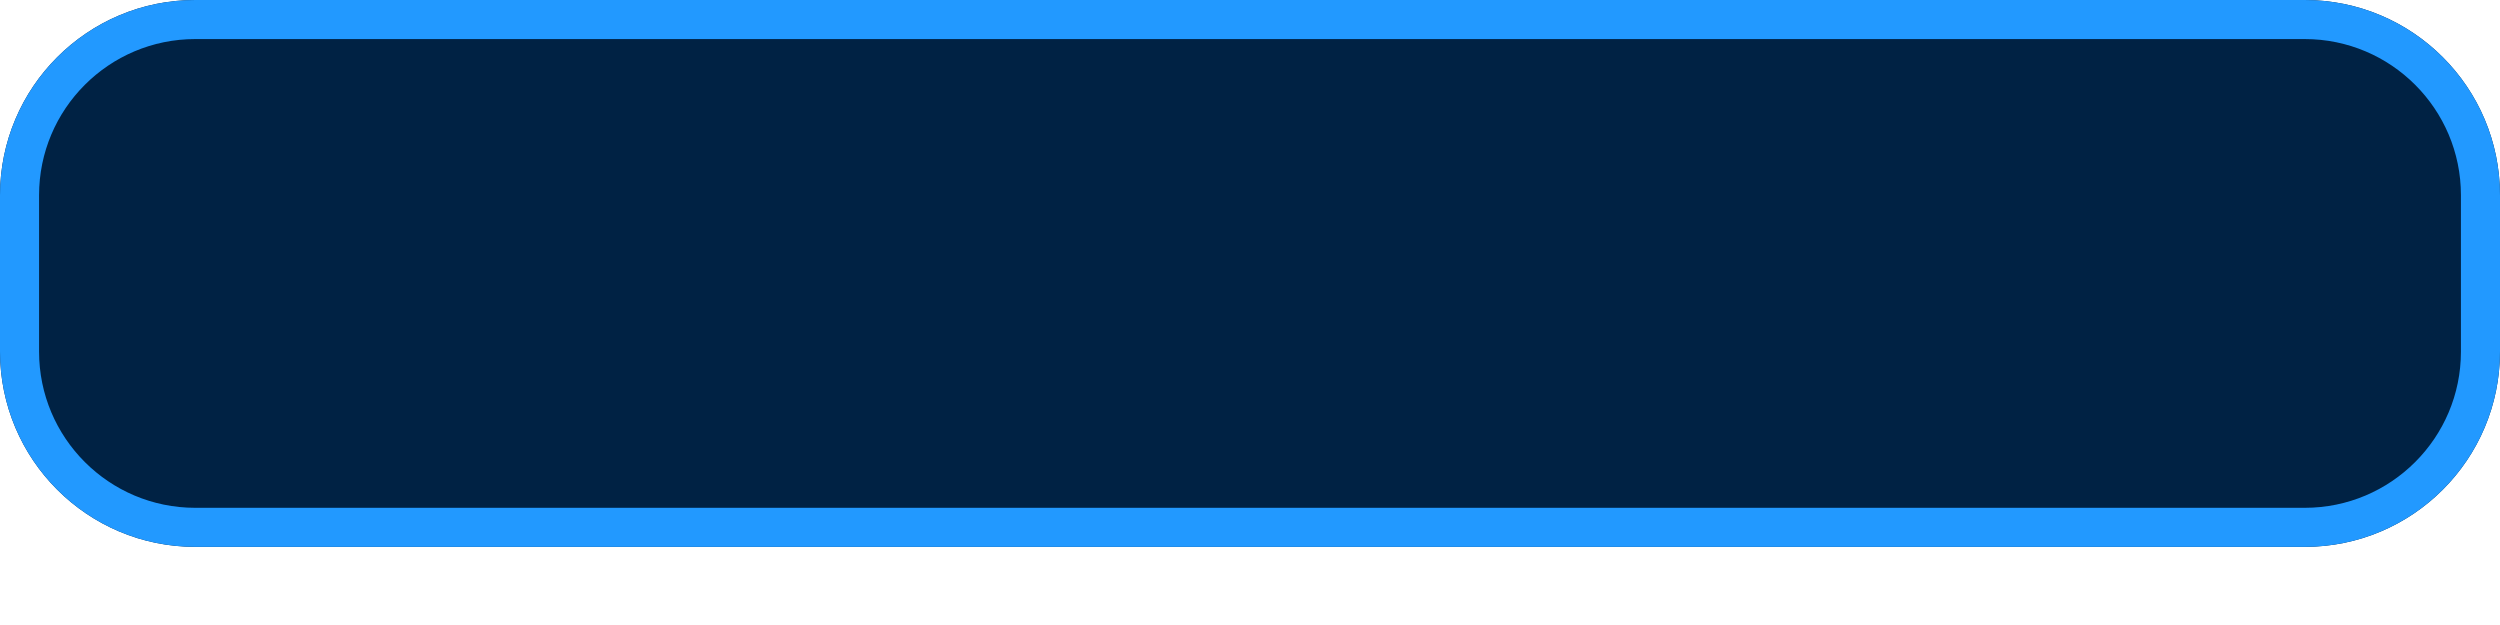
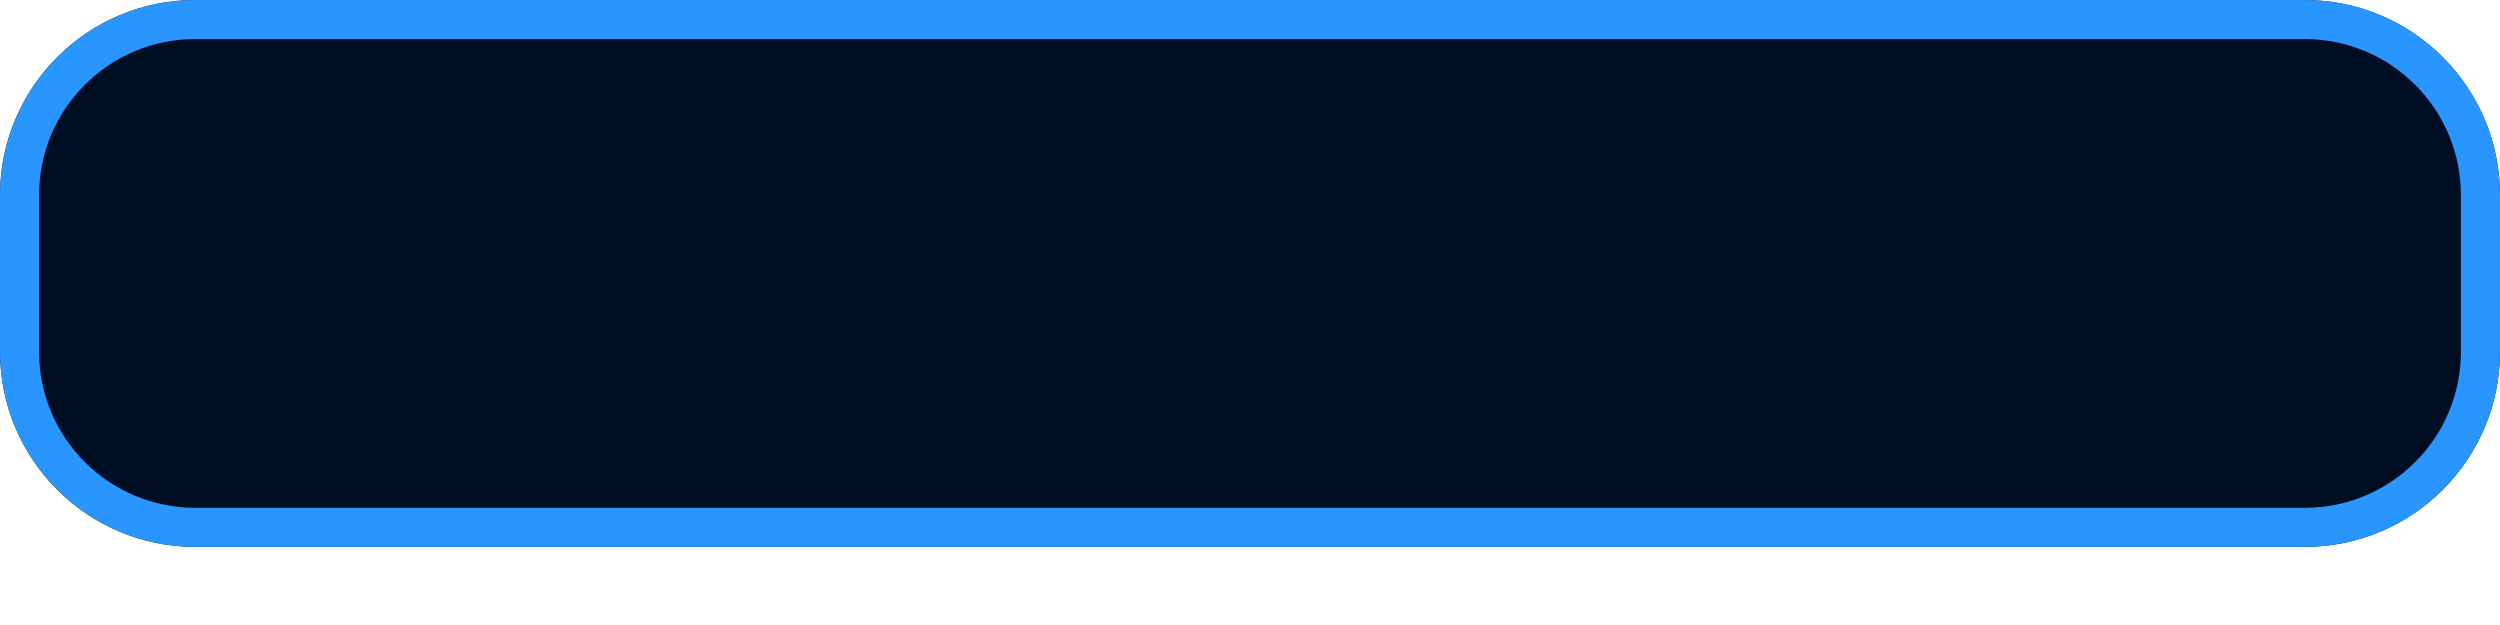
<svg xmlns="http://www.w3.org/2000/svg" width="128" height="32" viewBox="0 0 128 32">
-   <path d="M10,0 H118 A10,10 0 0 1 128,10 V18 A10,10 0 0 1 118,28 H10 A10,10 0 0 1 0,18 V10 A10,10 0 0 1 10,0 Z" fill="#002244" />
-   <rect x="1" y="1" width="126" height="26" rx="9" fill="none" stroke="#2299ff" stroke-width="2" />
+   <path d="M10,0 H118 A10,10 0 0 1 128,10 V18 A10,10 0 0 1 118,28 H10 A10,10 0 0 1 0,18 V10 A10,10 0 0 1 10,0 Z" fill="#000e23" />
+   <rect x="1" y="1" width="126" height="26" rx="9" fill="none" stroke="#2995ff" stroke-width="2" />
</svg>
